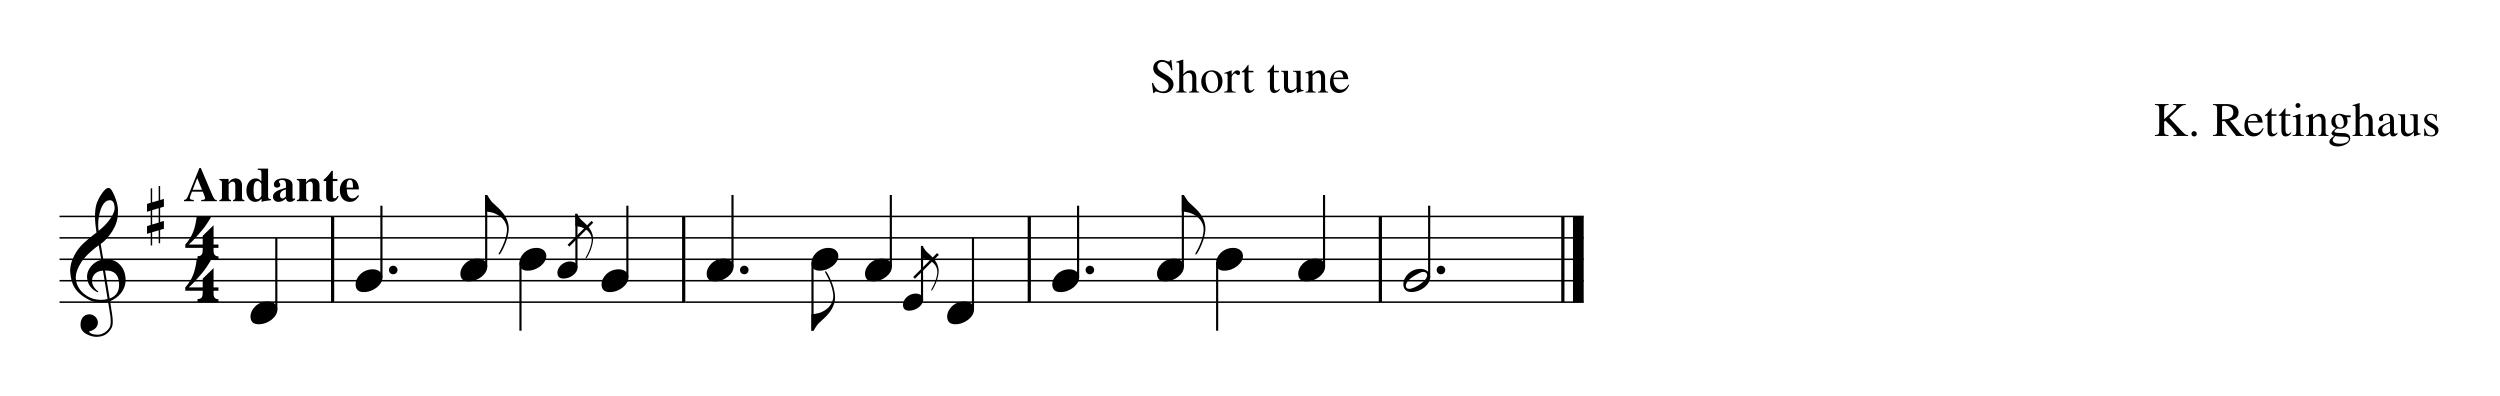
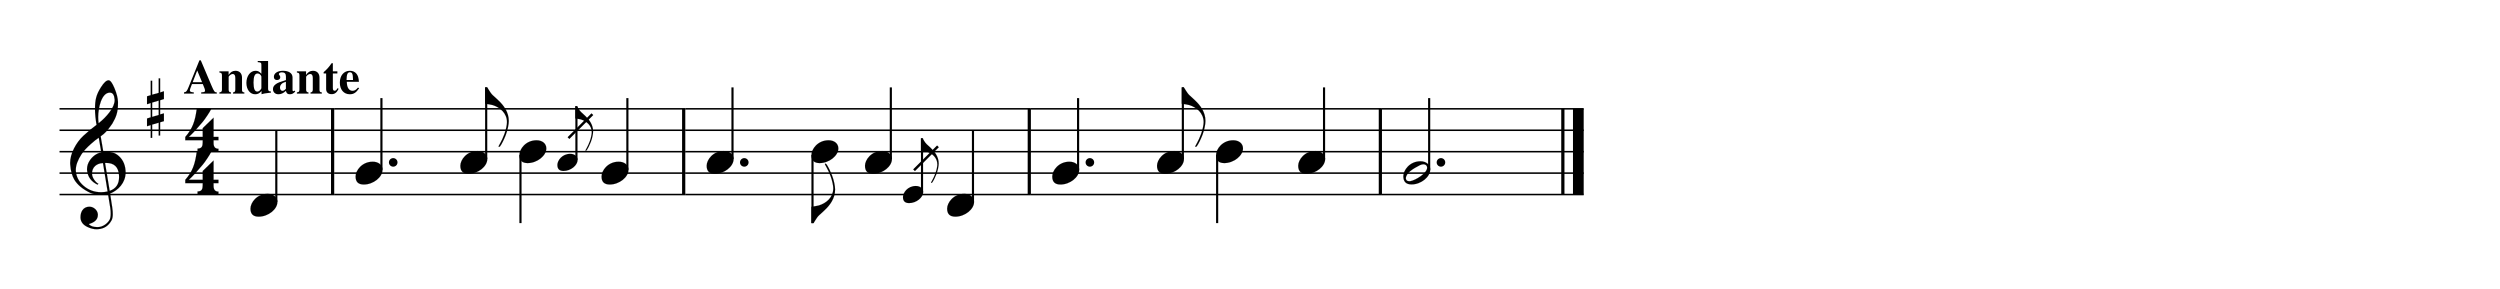
- <svg xmlns="http://www.w3.org/2000/svg" xmlns:xlink="http://www.w3.org/1999/xlink" width="1050px" height="166px" version="1.1" overflow="visible">
+ <svg xmlns="http://www.w3.org/2000/svg" xmlns:xlink="http://www.w3.org/1999/xlink" width="945px" height="109px" version="1.1" overflow="visible" id="l19nj5e9">
  <defs>
-     <symbol id="E050-bxaaw" viewBox="0 0 1000 1000" overflow="inherit">
+     <g id="E0A3-l19nj5e9">
+       <path transform="scale(1,-1)" d="M278 64c0 22 -17 39 -43 39c-12 0 -26 -3 -41 -10c-85 -43 -165 -94 -165 -156c5 -25 15 -32 49 -32c67 11 200 95 200 159zM0 -36c0 68 73 174 200 174c66 0 114 -39 114 -97c0 -84 -106 -173 -218 -173c-64 0 -96 32 -96 96z" />
+     </g>
+     <g id="E084-l19nj5e9">
+       <path transform="scale(1,-1)" d="M20 -78c84 97 114 180 134 329h170c-13 -32 -82 -132 -99 -151l-84 -97c-33 -36 -59 -63 -80 -81h162v102l127 123v-225h57v-39h-57v-34c0 -43 19 -65 57 -65v-34h-244v36c48 0 60 26 60 70v27h-203v39z" />
+     </g>
+     <g id="E0A4-l19nj5e9">
+       <path transform="scale(1,-1)" d="M0 -39c0 68 73 172 200 172c66 0 114 -37 114 -95c0 -84 -106 -171 -218 -171c-64 0 -96 30 -96 94z" />
+     </g>
+     <g id="E050-l19nj5e9">
      <path transform="scale(1,-1)" d="M441 -245c-23 -4 -48 -6 -76 -6c-59 0 -102 7 -130 20c-88 42 -150 93 -187 154c-26 44 -43 103 -48 176c0 6 -1 13 -1 19c0 54 15 111 45 170c29 57 65 106 110 148s96 85 153 127c-3 16 -8 46 -13 92c-4 43 -5 73 -5 89c0 117 16 172 69 257c34 54 64 82 89 82 c21 0 43 -30 69 -92s39 -115 41 -159v-15c0 -109 -21 -162 -67 -241c-13 -20 -63 -90 -98 -118c-13 -9 -25 -19 -37 -29l31 -181c8 1 18 2 28 2c58 0 102 -12 133 -35c59 -43 92 -104 98 -184c1 -7 1 -15 1 -22c0 -123 -87 -209 -181 -248c8 -57 17 -110 25 -162 c5 -31 6 -58 6 -80c0 -30 -5 -53 -14 -70c-35 -64 -88 -99 -158 -103c-5 0 -11 -1 -16 -1c-37 0 -72 10 -108 27c-50 24 -77 59 -80 105v11c0 29 7 55 20 76c18 28 45 42 79 44h6c49 0 93 -42 97 -87v-9c0 -51 -34 -86 -105 -106c17 -24 51 -36 102 -36c62 0 116 43 140 85 c9 16 13 41 13 74c0 20 -1 42 -5 67c-8 53 -18 106 -26 159zM461 939c-95 0 -135 -175 -135 -286c0 -24 2 -48 5 -71c50 39 92 82 127 128c40 53 60 100 60 140v8c-4 53 -22 81 -55 81h-2zM406 119l54 -326c73 25 110 78 110 161c0 7 0 15 -1 23c-7 95 -57 142 -151 142h-12 zM382 117c-72 -2 -128 -47 -128 -120v-7c2 -46 43 -99 75 -115c-3 -2 -7 -5 -10 -10c-70 33 -116 88 -123 172v11c0 68 44 126 88 159c23 17 49 29 78 36l-29 170c-21 -13 -52 -37 -92 -73c-50 -44 -86 -84 -109 -119c-45 -69 -67 -130 -67 -182v-13c5 -68 35 -127 93 -176 s125 -73 203 -73c25 0 50 3 75 9c-19 111 -36 221 -54 331z" />
-     </symbol>
-     <symbol id="E084-bxaaw" viewBox="0 0 1000 1000" overflow="inherit">
-       <path transform="scale(1,-1)" d="M20 -78c84 97 114 180 134 329h170c-13 -32 -82 -132 -99 -151l-84 -97c-33 -36 -59 -63 -80 -81h162v102l127 123v-225h57v-39h-57v-34c0 -43 19 -65 57 -65v-34h-244v36c48 0 60 26 60 70v27h-203v39z" />
-     </symbol>
-     <symbol id="E0A3-bxaaw" viewBox="0 0 1000 1000" overflow="inherit">
-       <path transform="scale(1,-1)" d="M278 64c0 22 -17 39 -43 39c-12 0 -26 -3 -41 -10c-85 -43 -165 -94 -165 -156c5 -25 15 -32 49 -32c67 11 200 95 200 159zM0 -36c0 68 73 174 200 174c66 0 114 -39 114 -97c0 -84 -106 -173 -218 -173c-64 0 -96 32 -96 96z" />
-     </symbol>
-     <symbol id="E0A4-bxaaw" viewBox="0 0 1000 1000" overflow="inherit">
-       <path transform="scale(1,-1)" d="M0 -39c0 68 73 172 200 172c66 0 114 -37 114 -95c0 -84 -106 -171 -218 -171c-64 0 -96 30 -96 94z" />
-     </symbol>
-     <symbol id="E240-bxaaw" viewBox="0 0 1000 1000" overflow="inherit">
+     </g>
+     <g id="E262-l19nj5e9">
+       <path transform="scale(1,-1)" d="M136 186v169h17v-164l44 14v-91l-44 -14v-165l44 12v-91l-44 -13v-155h-17v150l-76 -22v-155h-17v149l-43 -13v90l43 14v167l-43 -14v92l43 13v169h17v-163zM60 73v-167l76 22v168z" />
+     </g>
+     <g id="E240-l19nj5e9">
      <path transform="scale(1,-1)" d="M179 -646c15 29 29 55 46 102c18 49 30 108 30 138c0 105 -80 173 -168 200c-18 5 -47 9 -87 16v190h22c8 0 33 -61 71 -95c4 -3 -2 3 61 -56c62 -58 122 -137 122 -241c0 -38 -13 -106 -35 -163c-20 -51 -43 -99 -66 -132c-6 -5 -10 -7 -13 -7s-5 2 -5 5l4 10 c1 3 14 25 18 33z" />
-     </symbol>
-     <symbol id="E241-bxaaw" viewBox="0 0 1000 1000" overflow="inherit">
+     </g>
+     <g id="E241-l19nj5e9">
      <path transform="scale(1,-1)" d="M179 646c-4 8 -17 30 -18 33l-4 10c0 3 2 5 5 5s7 -2 13 -7c23 -33 46 -81 66 -132c22 -57 35 -125 35 -163c0 -104 -60 -183 -122 -241c-63 -59 -57 -53 -61 -56c-38 -34 -63 -95 -71 -95h-22v190c40 7 69 11 87 16c88 27 168 95 168 200c0 30 -12 89 -30 138 c-17 47 -31 73 -46 102z" />
-     </symbol>
-     <symbol id="E262-bxaaw" viewBox="0 0 1000 1000" overflow="inherit">
-       <path transform="scale(1,-1)" d="M136 186v169h17v-164l44 14v-91l-44 -14v-165l44 12v-91l-44 -13v-155h-17v150l-76 -22v-155h-17v149l-43 -13v90l43 14v167l-43 -14v92l43 13v169h17v-163zM60 73v-167l76 22v168z" />
-     </symbol>
+     </g>
  </defs>
-   <style type="text/css">g.page-margin{font-family:Times;} g.ending, g.fing, g.reh, g.tempo{font-weight:bold;} g.dir, g.dynam, g.mNum{font-style:italic;} g.label{font-weight:normal;}</style>
-   <svg class="definition-scale" color="black" viewBox="0 0 21000 3320">
+   <style type="text/css">#l19nj5e9 g.page-margin {font-family:Times,serif;}#l19nj5e9 g.ending, #l19nj5e9 g.fing, #l19nj5e9 g.reh, #l19nj5e9 g.tempo {font-weight:bold;}#l19nj5e9 g.dir, #l19nj5e9 g.dynam, #l19nj5e9 g.mNum {font-style:italic;}#l19nj5e9 g.label {font-weight:normal;}#l19nj5e9 path {stroke:currentColor}</style>
+   <svg class="definition-scale" color="black" viewBox="0 0 21000 2410">
    <g class="page-margin" transform="translate(500, 500)">
-       <g id="mtmdeed" class="mdiv pageMilestone" />
-       <g id="slh3jkb" class="score pageMilestone" />
-       <g id="sz2mhpe" class="system">
-         <g id="strxe66" class="section systemMilestone" />
+       <g id="moqsi69" class="mdiv pageMilestone" />
+       <g id="spw8dyc" class="score pageMilestone" />
+       <g id="d1h9nhab" class="system">
+         <g id="hmwwo00" class="section systemMilestone" />
        <g id="abcLine09" class="pb" />
-         <g id="m1qdg0yy" class="measure">
-           <g id="sulcesx" class="staff">
-             <path d="M0 1318 L2307 1318" stroke="currentColor" stroke-width="13" />
-             <path d="M0 1498 L2307 1498" stroke="currentColor" stroke-width="13" />
-             <path d="M0 1678 L2307 1678" stroke="currentColor" stroke-width="13" />
-             <path d="M0 1858 L2307 1858" stroke="currentColor" stroke-width="13" />
-             <path d="M0 2038 L2307 2038" stroke="currentColor" stroke-width="13" />
-             <g id="c1k2l19i" class="clef">
-               <use xlink:href="#E050-bxaaw" x="90" y="1858" height="720px" width="720px" />
-             </g>
-             <g id="k1dl0e9r" class="keySig">
-               <g id="k1ryr3sj" class="keyAccid">
-                 <use xlink:href="#E262-bxaaw" x="735" y="1318" height="720px" width="720px" />
-               </g>
-             </g>
-             <g id="m1pekkdq" class="meterSig">
-               <use xlink:href="#E084-bxaaw" x="1042" y="1498" height="720px" width="720px" />
-               <use xlink:href="#E084-bxaaw" x="1042" y="1858" height="720px" width="720px" />
-             </g>
-             <g id="l1co6lqq" class="layer">
-               <g id="nvhyiv0" class="note">
-                 <g class="notehead">
-                   <use xlink:href="#E0A4-bxaaw" x="1604" y="2128" height="720px" width="720px" />
-                 </g>
-                 <g id="sz0t4ct" class="stem">
-                   <rect x="1812" y="1498" height="602" width="18" />
-                 </g>
-               </g>
-             </g>
-           </g>
-           <g id="t1f5y8b0" class="tempo">
-             <text x="1042" y="1190" font-size="0px">
-               <tspan id="t1u8njuw" class="text">
-                 <tspan font-size="405px" class="text">Andante</tspan>
+         <g id="n1gzuhvg" class="measure">
+           <g id="w1cybpcc" class="staff">
+             <path d="M0 408 L2307 408" stroke-width="13" />
+             <path d="M0 588 L2307 588" stroke-width="13" />
+             <path d="M0 768 L2307 768" stroke-width="13" />
+             <path d="M0 948 L2307 948" stroke-width="13" />
+             <path d="M0 1128 L2307 1128" stroke-width="13" />
+             <g id="k19chaoz" class="clef">
+               <use xlink:href="#E050-l19nj5e9" transform="translate(90, 948) scale(0.72, 0.72)" />
+             </g>
+             <g id="l1pryqzq" class="keySig">
+               <g id="mxwmhac" class="keyAccid">
+                 <use xlink:href="#E262-l19nj5e9" transform="translate(735, 408) scale(0.72, 0.72)" />
+               </g>
+             </g>
+             <g id="nvkpqic" class="meterSig">
+               <use xlink:href="#E084-l19nj5e9" transform="translate(1042, 588) scale(0.72, 0.72)" />
+               <use xlink:href="#E084-l19nj5e9" transform="translate(1042, 948) scale(0.72, 0.72)" />
+             </g>
+             <g id="j9ixwzy" class="layer">
+               <g id="m1q84ocf" class="note">
+                 <g class="notehead">
+                   <use xlink:href="#E0A4-l19nj5e9" transform="translate(1604, 1218) scale(0.72, 0.72)" />
+                 </g>
+                 <g id="i4vs11m" class="stem">
+                   <path d="M1821 1190 L1821 588" stroke-width="18" />
+                 </g>
+               </g>
+             </g>
+           </g>
+           <g id="o168fb37" class="tempo">
+             <text x="1042" y="280" font-size="0px">
+               <tspan id="pfnjo7e" class="text">
+                 <tspan font-size="405px">Andante</tspan>
              </tspan>
            </text>
          </g>
-           <g id="b13oms4p" class="barLine">
-             <path d="M2294 1318 L2294 2038" stroke="currentColor" stroke-width="27" />
-           </g>
-         </g>
-         <g id="m1d6chli" class="measure">
-           <g id="sje7wj7" class="staff">
-             <path d="M2307 1318 L5256 1318" stroke="currentColor" stroke-width="13" />
-             <path d="M2307 1498 L5256 1498" stroke="currentColor" stroke-width="13" />
-             <path d="M2307 1678 L5256 1678" stroke="currentColor" stroke-width="13" />
-             <path d="M2307 1858 L5256 1858" stroke="currentColor" stroke-width="13" />
-             <path d="M2307 2038 L5256 2038" stroke="currentColor" stroke-width="13" />
-             <g id="l9yzgtz" class="layer">
-               <g id="n1jaffx2" class="note">
-                 <g class="notehead">
-                   <use xlink:href="#E0A4-bxaaw" x="2487" y="1858" height="720px" width="720px" />
-                 </g>
-                 <g id="d12edjsw" class="dots">
-                   <ellipse cx="2803" cy="1768" rx="36" ry="36" />
-                 </g>
-                 <g id="stf3pj7" class="stem">
-                   <rect x="2695" y="1228" height="602" width="18" />
-                 </g>
-               </g>
-               <g id="n1kvldvx" class="note">
-                 <g class="notehead">
-                   <use xlink:href="#E0A4-bxaaw" x="3367" y="1768" height="720px" width="720px" />
-                 </g>
-                 <g id="s3jqins" class="stem">
-                   <rect x="3575" y="1138" height="602" width="18" />
-                   <g id="f1idfjel" class="flag">
-                     <use xlink:href="#E240-bxaaw" x="3575" y="1138" height="720px" width="720px" />
-                   </g>
-                 </g>
-               </g>
-               <g id="n1l0qosn" class="note">
-                 <g class="notehead">
-                   <use xlink:href="#E0A4-bxaaw" x="3863" y="1678" height="720px" width="720px" />
-                 </g>
-                 <g id="s122cibx" class="stem">
-                   <rect x="3863" y="1706" height="572" width="18" />
-                 </g>
-               </g>
-               <g id="nm9gldr" class="note">
-                 <g class="notehead">
-                   <use xlink:href="#E0A4-bxaaw" x="4182" y="1768" height="540px" width="540px" />
-                 </g>
-                 <g id="s37ycjq" class="stem">
-                   <rect x="4333" y="1296" height="451" width="18" />
-                   <path d="M4275 1564 L4476 1363" stroke="currentColor" stroke-width="21" />
-                   <g id="f1b5ebec" class="flag">
-                     <use xlink:href="#E240-bxaaw" x="4333" y="1296" height="540px" width="540px" />
-                   </g>
-                 </g>
-               </g>
-               <g id="n6lavjx" class="note">
-                 <g class="notehead">
-                   <use xlink:href="#E0A4-bxaaw" x="4553" y="1858" height="720px" width="720px" />
-                 </g>
-                 <g id="s9xwq8l" class="stem">
-                   <rect x="4761" y="1228" height="602" width="18" />
-                 </g>
-               </g>
-             </g>
-           </g>
-           <g id="b2rv899" class="barLine">
-             <path d="M5243 1318 L5243 2038" stroke="currentColor" stroke-width="27" />
-           </g>
-         </g>
-         <g id="m11vd3cp" class="measure">
-           <g id="stawp5c" class="staff">
-             <path d="M5256 1318 L8159 1318" stroke="currentColor" stroke-width="13" />
-             <path d="M5256 1498 L8159 1498" stroke="currentColor" stroke-width="13" />
-             <path d="M5256 1678 L8159 1678" stroke="currentColor" stroke-width="13" />
-             <path d="M5256 1858 L8159 1858" stroke="currentColor" stroke-width="13" />
-             <path d="M5256 2038 L8159 2038" stroke="currentColor" stroke-width="13" />
-             <g id="lc29x2n" class="layer">
-               <g id="n1bmm5zc" class="note">
-                 <g class="notehead">
-                   <use xlink:href="#E0A4-bxaaw" x="5436" y="1768" height="720px" width="720px" />
-                 </g>
-                 <g id="d1ka9jpe" class="dots">
-                   <ellipse cx="5752" cy="1768" rx="36" ry="36" />
-                 </g>
-                 <g id="s10kmnra" class="stem">
-                   <rect x="5644" y="1138" height="602" width="18" />
-                 </g>
-               </g>
-               <g id="n6zhf6m" class="note">
-                 <g class="notehead">
-                   <use xlink:href="#E0A4-bxaaw" x="6316" y="1678" height="720px" width="720px" />
-                 </g>
-                 <g id="s1v3fo0c" class="stem">
-                   <rect x="6316" y="1706" height="572" width="18" />
-                   <g id="f247e8r" class="flag">
-                     <use xlink:href="#E241-bxaaw" x="6316" y="2278" height="720px" width="720px" />
-                   </g>
-                 </g>
-               </g>
-               <g id="n1bphtqe" class="note">
-                 <g class="notehead">
-                   <use xlink:href="#E0A4-bxaaw" x="6766" y="1768" height="720px" width="720px" />
-                 </g>
-                 <g id="s15nvxxx" class="stem">
-                   <rect x="6974" y="1138" height="602" width="18" />
-                 </g>
-               </g>
-               <g id="n1w1fj4l" class="note">
-                 <g class="notehead">
-                   <use xlink:href="#E0A4-bxaaw" x="7085" y="2038" height="540px" width="540px" />
-                 </g>
-                 <g id="s1qq91or" class="stem">
-                   <rect x="7236" y="1566" height="451" width="18" />
-                   <path d="M7178 1834 L7379 1633" stroke="currentColor" stroke-width="21" />
-                   <g id="f1s63m6f" class="flag">
-                     <use xlink:href="#E240-bxaaw" x="7236" y="1566" height="540px" width="540px" />
-                   </g>
-                 </g>
-               </g>
-               <g id="nt8zkfl" class="note">
-                 <g class="notehead">
-                   <use xlink:href="#E0A4-bxaaw" x="7456" y="2128" height="720px" width="720px" />
-                 </g>
-                 <g id="s12eutsd" class="stem">
-                   <rect x="7664" y="1498" height="602" width="18" />
-                 </g>
-               </g>
-             </g>
-           </g>
-           <g id="b1na8chg" class="barLine">
-             <path d="M8146 1318 L8146 2038" stroke="currentColor" stroke-width="27" />
-           </g>
-         </g>
-         <g id="mfrzwqv" class="measure">
-           <g id="skfvgnr" class="staff">
-             <path d="M8159 1318 L11108 1318" stroke="currentColor" stroke-width="13" />
-             <path d="M8159 1498 L11108 1498" stroke="currentColor" stroke-width="13" />
-             <path d="M8159 1678 L11108 1678" stroke="currentColor" stroke-width="13" />
-             <path d="M8159 1858 L11108 1858" stroke="currentColor" stroke-width="13" />
-             <path d="M8159 2038 L11108 2038" stroke="currentColor" stroke-width="13" />
-             <g id="l1arjot" class="layer">
-               <g id="n18bpqky" class="note">
-                 <g class="notehead">
-                   <use xlink:href="#E0A4-bxaaw" x="8339" y="1858" height="720px" width="720px" />
-                 </g>
-                 <g id="dvtjadn" class="dots">
-                   <ellipse cx="8655" cy="1768" rx="36" ry="36" />
-                 </g>
-                 <g id="s9rjdmw" class="stem">
-                   <rect x="8547" y="1228" height="602" width="18" />
-                 </g>
-               </g>
-               <g id="n1y8mnf3" class="note">
-                 <g class="notehead">
-                   <use xlink:href="#E0A4-bxaaw" x="9219" y="1768" height="720px" width="720px" />
-                 </g>
-                 <g id="s9w58b0" class="stem">
-                   <rect x="9427" y="1138" height="602" width="18" />
-                   <g id="f1rdaiaz" class="flag">
-                     <use xlink:href="#E240-bxaaw" x="9427" y="1138" height="720px" width="720px" />
-                   </g>
-                 </g>
-               </g>
-               <g id="nl7aas9" class="note">
-                 <g class="notehead">
-                   <use xlink:href="#E0A4-bxaaw" x="9715" y="1678" height="720px" width="720px" />
-                 </g>
-                 <g id="s1lcl990" class="stem">
-                   <rect x="9715" y="1706" height="572" width="18" />
-                 </g>
-               </g>
-               <g id="n1k29xw7" class="note">
-                 <g class="notehead">
-                   <use xlink:href="#E0A4-bxaaw" x="10405" y="1768" height="720px" width="720px" />
-                 </g>
-                 <g id="sqtixb2" class="stem">
-                   <rect x="10613" y="1138" height="602" width="18" />
-                 </g>
-               </g>
-             </g>
-           </g>
-           <g id="b1s60ozi" class="barLine">
-             <path d="M11095 1318 L11095 2038" stroke="currentColor" stroke-width="27" />
-           </g>
-         </g>
-         <g id="m5xu055" class="measure">
-           <g id="s3sgcfj" class="staff">
-             <path d="M11108 1318 L12803 1318" stroke="currentColor" stroke-width="13" />
-             <path d="M11108 1498 L12803 1498" stroke="currentColor" stroke-width="13" />
-             <path d="M11108 1678 L12803 1678" stroke="currentColor" stroke-width="13" />
-             <path d="M11108 1858 L12803 1858" stroke="currentColor" stroke-width="13" />
-             <path d="M11108 2038 L12803 2038" stroke="currentColor" stroke-width="13" />
-             <g id="l8hjtkt" class="layer">
-               <g id="n1diug5" class="note">
-                 <g class="notehead">
-                   <use xlink:href="#E0A3-bxaaw" x="11288" y="1858" height="720px" width="720px" />
-                 </g>
-                 <g id="d128t947" class="dots">
-                   <ellipse cx="11604" cy="1768" rx="36" ry="36" />
-                 </g>
-                 <g id="ss8wk6c" class="stem">
-                   <rect x="11496" y="1228" height="602" width="18" />
-                 </g>
-               </g>
-             </g>
-           </g>
-           <g id="b15ick27" class="barLine">
-             <path d="M12628 1318 L12628 2038" stroke="currentColor" stroke-width="27" />
-             <path d="M12758 1318 L12758 2038" stroke="currentColor" stroke-width="90" />
+           <g id="va734np" class="barLine">
+             <path d="M2294 408 L2294 1128" stroke-width="27" />
+           </g>
+         </g>
+         <g id="hju2rxn" class="measure">
+           <g id="qhghzyb" class="staff">
+             <path d="M2307 408 L5256 408" stroke-width="13" />
+             <path d="M2307 588 L5256 588" stroke-width="13" />
+             <path d="M2307 768 L5256 768" stroke-width="13" />
+             <path d="M2307 948 L5256 948" stroke-width="13" />
+             <path d="M2307 1128 L5256 1128" stroke-width="13" />
+             <g id="x15wwqth" class="layer">
+               <g id="a1pfogn4" class="note">
+                 <g class="notehead">
+                   <use xlink:href="#E0A4-l19nj5e9" transform="translate(2487, 948) scale(0.72, 0.72)" />
+                 </g>
+                 <g id="k19a056m" class="dots">
+                   <ellipse cx="2803" cy="858" rx="36" ry="36" fill-opacity="1" stroke-opacity="1" />
+                 </g>
+                 <g id="j1s8kxne" class="stem">
+                   <path d="M2704 920 L2704 318" stroke-width="18" />
+                 </g>
+               </g>
+               <g id="b8j2ung" class="note">
+                 <g class="notehead">
+                   <use xlink:href="#E0A4-l19nj5e9" transform="translate(3367, 858) scale(0.72, 0.72)" />
+                 </g>
+                 <g id="l1e7ub62" class="stem">
+                   <path d="M3584 830 L3584 228" stroke-width="18" />
+                   <g id="mlwp7zq" class="flag">
+                     <use xlink:href="#E240-l19nj5e9" transform="translate(3575, 228) scale(0.72, 0.72)" />
+                   </g>
+                 </g>
+               </g>
+               <g id="erbcoh7" class="note">
+                 <g class="notehead">
+                   <use xlink:href="#E0A4-l19nj5e9" transform="translate(3863, 768) scale(0.72, 0.72)" />
+                 </g>
+                 <g id="nt9ronl" class="stem">
+                   <path d="M3872 796 L3872 1368" stroke-width="18" />
+                 </g>
+               </g>
+               <g id="fmlv5y5" class="note">
+                 <g class="notehead">
+                   <use xlink:href="#E0A4-l19nj5e9" transform="translate(4182, 858) scale(0.54, 0.54)" />
+                 </g>
+                 <g id="o1awc8ol" class="stem">
+                   <path d="M4342 837 L4342 386" stroke-width="18" />
+                   <path d="M4275 654 L4476 453" stroke-width="21" />
+                   <g id="p1ufntge" class="flag">
+                     <use xlink:href="#E240-l19nj5e9" transform="translate(4333, 386) scale(0.54, 0.54)" />
+                   </g>
+                 </g>
+               </g>
+               <g id="g14xmp24" class="note">
+                 <g class="notehead">
+                   <use xlink:href="#E0A4-l19nj5e9" transform="translate(4553, 948) scale(0.72, 0.72)" />
+                 </g>
+                 <g id="qg6e4o" class="stem">
+                   <path d="M4770 920 L4770 318" stroke-width="18" />
+                 </g>
+               </g>
+             </g>
+           </g>
+           <g id="pk6xyvl" class="barLine">
+             <path d="M5243 408 L5243 1128" stroke-width="27" />
+           </g>
+         </g>
+         <g id="b37hn12" class="measure">
+           <g id="k1dict13" class="staff">
+             <path d="M5256 408 L8159 408" stroke-width="13" />
+             <path d="M5256 588 L8159 588" stroke-width="13" />
+             <path d="M5256 768 L8159 768" stroke-width="13" />
+             <path d="M5256 948 L8159 948" stroke-width="13" />
+             <path d="M5256 1128 L8159 1128" stroke-width="13" />
+             <g id="rgx8bjh" class="layer">
+               <g id="u1bb0tuc" class="note">
+                 <g class="notehead">
+                   <use xlink:href="#E0A4-l19nj5e9" transform="translate(5436, 858) scale(0.72, 0.72)" />
+                 </g>
+                 <g id="s1xjwapg" class="dots">
+                   <ellipse cx="5752" cy="858" rx="36" ry="36" fill-opacity="1" stroke-opacity="1" />
+                 </g>
+                 <g id="rxq6cll" class="stem">
+                   <path d="M5653 830 L5653 228" stroke-width="18" />
+                 </g>
+               </g>
+               <g id="v6sh6uc" class="note">
+                 <g class="notehead">
+                   <use xlink:href="#E0A4-l19nj5e9" transform="translate(6316, 768) scale(0.72, 0.72)" />
+                 </g>
+                 <g id="t16fzqxk" class="stem">
+                   <path d="M6325 796 L6325 1368" stroke-width="18" />
+                   <g id="ulubfbi" class="flag">
+                     <use xlink:href="#E241-l19nj5e9" transform="translate(6316, 1368) scale(0.72, 0.72)" />
+                   </g>
+                 </g>
+               </g>
+               <g id="y1waypqj" class="note">
+                 <g class="notehead">
+                   <use xlink:href="#E0A4-l19nj5e9" transform="translate(6766, 858) scale(0.72, 0.72)" />
+                 </g>
+                 <g id="v1n4j8tk" class="stem">
+                   <path d="M6983 830 L6983 228" stroke-width="18" />
+                 </g>
+               </g>
+               <g id="zfx25hn" class="note">
+                 <g class="notehead">
+                   <use xlink:href="#E0A4-l19nj5e9" transform="translate(7085, 1128) scale(0.54, 0.54)" />
+                 </g>
+                 <g id="w1qijfro" class="stem">
+                   <path d="M7245 1107 L7245 656" stroke-width="18" />
+                   <path d="M7178 924 L7379 723" stroke-width="21" />
+                   <g id="xpk0tft" class="flag">
+                     <use xlink:href="#E240-l19nj5e9" transform="translate(7236, 656) scale(0.54, 0.54)" />
+                   </g>
+                 </g>
+               </g>
+               <g id="a3ie8ud" class="note">
+                 <g class="notehead">
+                   <use xlink:href="#E0A4-l19nj5e9" transform="translate(7456, 1218) scale(0.72, 0.72)" />
+                 </g>
+                 <g id="y1ccvmbx" class="stem">
+                   <path d="M7673 1190 L7673 588" stroke-width="18" />
+                 </g>
+               </g>
+             </g>
+           </g>
+           <g id="j14qhuvu" class="barLine">
+             <path d="M8146 408 L8146 1128" stroke-width="27" />
+           </g>
+         </g>
+         <g id="w1m11mph" class="measure">
+           <g id="fwigvp2" class="staff">
+             <path d="M8159 408 L11108 408" stroke-width="13" />
+             <path d="M8159 588 L11108 588" stroke-width="13" />
+             <path d="M8159 768 L11108 768" stroke-width="13" />
+             <path d="M8159 948 L11108 948" stroke-width="13" />
+             <path d="M8159 1128 L11108 1128" stroke-width="13" />
+             <g id="lcz237t" class="layer">
+               <g id="o1nwbnw5" class="note">
+                 <g class="notehead">
+                   <use xlink:href="#E0A4-l19nj5e9" transform="translate(8339, 948) scale(0.72, 0.72)" />
+                 </g>
+                 <g id="au36i87" class="dots">
+                   <ellipse cx="8655" cy="858" rx="36" ry="36" fill-opacity="1" stroke-opacity="1" />
+                 </g>
+                 <g id="z1onwf8y" class="stem">
+                   <path d="M8556 920 L8556 318" stroke-width="18" />
+                 </g>
+               </g>
+               <g id="p1r78e3w" class="note">
+                 <g class="notehead">
+                   <use xlink:href="#E0A4-l19nj5e9" transform="translate(9219, 858) scale(0.72, 0.72)" />
+                 </g>
+                 <g id="b1bp6nfw" class="stem">
+                   <path d="M9436 830 L9436 228" stroke-width="18" />
+                   <g id="cg7y08o" class="flag">
+                     <use xlink:href="#E240-l19nj5e9" transform="translate(9427, 228) scale(0.72, 0.72)" />
+                   </g>
+                 </g>
+               </g>
+               <g id="sqqgytg" class="note">
+                 <g class="notehead">
+                   <use xlink:href="#E0A4-l19nj5e9" transform="translate(9715, 768) scale(0.72, 0.72)" />
+                 </g>
+                 <g id="dxlbg6w" class="stem">
+                   <path d="M9724 796 L9724 1368" stroke-width="18" />
+                 </g>
+               </g>
+               <g id="v1bpmbr1" class="note">
+                 <g class="notehead">
+                   <use xlink:href="#E0A4-l19nj5e9" transform="translate(10405, 858) scale(0.72, 0.72)" />
+                 </g>
+                 <g id="efwg9mm" class="stem">
+                   <path d="M10622 830 L10622 228" stroke-width="18" />
+                 </g>
+               </g>
+             </g>
+           </g>
+           <g id="e11rutd2" class="barLine">
+             <path d="M11095 408 L11095 1128" stroke-width="27" />
+           </g>
+         </g>
+         <g id="kgtp1zt" class="measure">
+           <g id="t1ajik95" class="staff">
+             <path d="M11108 408 L12803 408" stroke-width="13" />
+             <path d="M11108 588 L12803 588" stroke-width="13" />
+             <path d="M11108 768 L12803 768" stroke-width="13" />
+             <path d="M11108 948 L12803 948" stroke-width="13" />
+             <path d="M11108 1128 L12803 1128" stroke-width="13" />
+             <g id="g1ho95rp" class="layer">
+               <g id="jo3qcsy" class="note">
+                 <g class="notehead">
+                   <use xlink:href="#E0A3-l19nj5e9" transform="translate(11288, 948) scale(0.72, 0.72)" />
+                 </g>
+                 <g id="g1wpyvd" class="dots">
+                   <ellipse cx="11604" cy="858" rx="36" ry="36" fill-opacity="1" stroke-opacity="1" />
+                 </g>
+                 <g id="f1pu9rwv" class="stem">
+                   <path d="M11505 920 L11505 318" stroke-width="18" />
+                 </g>
+               </g>
+             </g>
+           </g>
+           <g id="s1f31sgl" class="barLine">
+             <path d="M12628 408 L12628 1128" stroke-width="27" />
+             <path d="M12758 408 L12758 1128" stroke-width="90" />
          </g>
        </g>
        <g id="abcLine10" class="sb" />
-         <g id="s79oi54" class="systemMilestoneEnd strxe66" />
+         <g id="d16zdwlv" class="systemMilestoneEnd hmwwo00" />
      </g>
-       <g id="p11w35w7" class="pageMilestoneEnd slh3jkb" />
-       <g id="ptesczb" class="pageMilestoneEnd mtmdeed" />
-       <g id="p1bkm6f0" class="pgHead">
-         <text x="0" y="0" font-size="0px">
-           <tspan id="rs6kuiu" class="rend" x="10000" y="277" text-anchor="middle">
-             <tspan id="t1uga1ax" class="text">
-               <tspan font-size="405px" class="text">Short tune</tspan>
-             </tspan>
-           </tspan>
-         </text>
-         <text x="0" y="0" font-size="0px">
-           <tspan id="r129tcc2" class="rend" x="20000" y="642" text-anchor="end">
-             <tspan id="t1o441lg" class="text">
-               <tspan font-size="405px" class="text">K. Rettinghaus</tspan>
-             </tspan>
-           </tspan>
-         </text>
-       </g>
+       <g id="e11izfdo" class="pageMilestoneEnd spw8dyc" />
+       <g id="fqn9gl2" class="pageMilestoneEnd moqsi69" />
    </g>
  </svg>
</svg>
